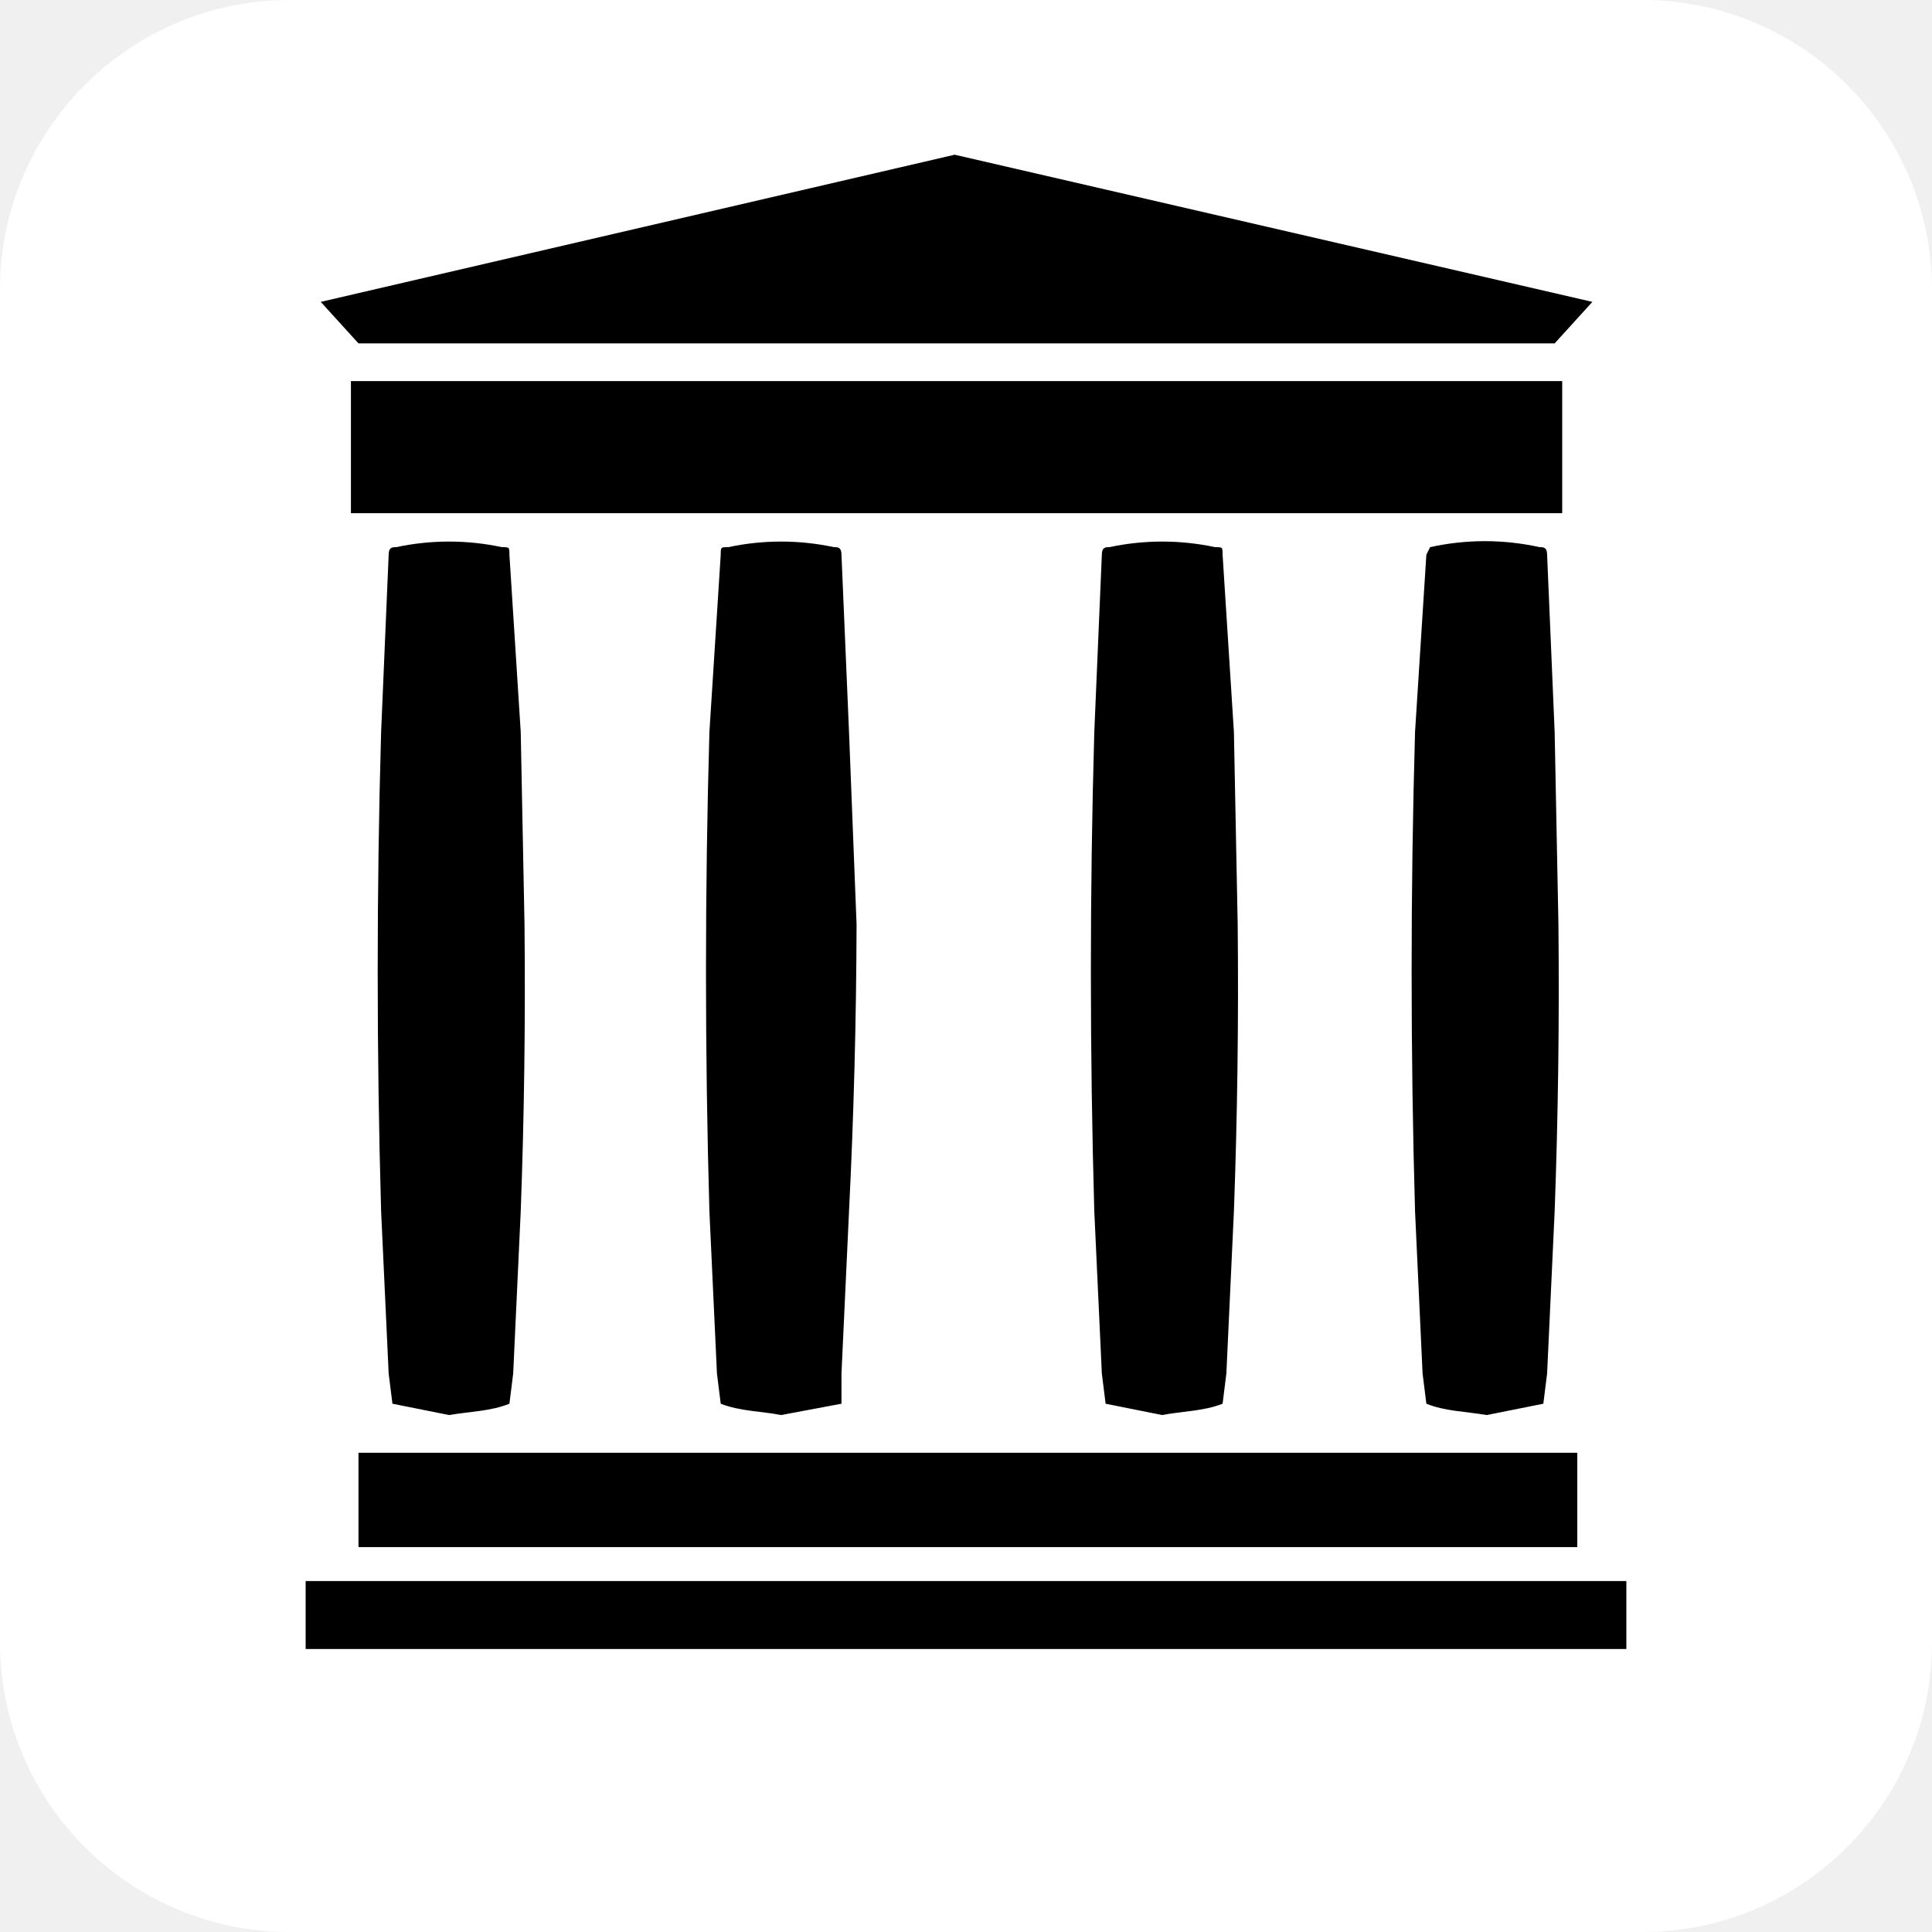
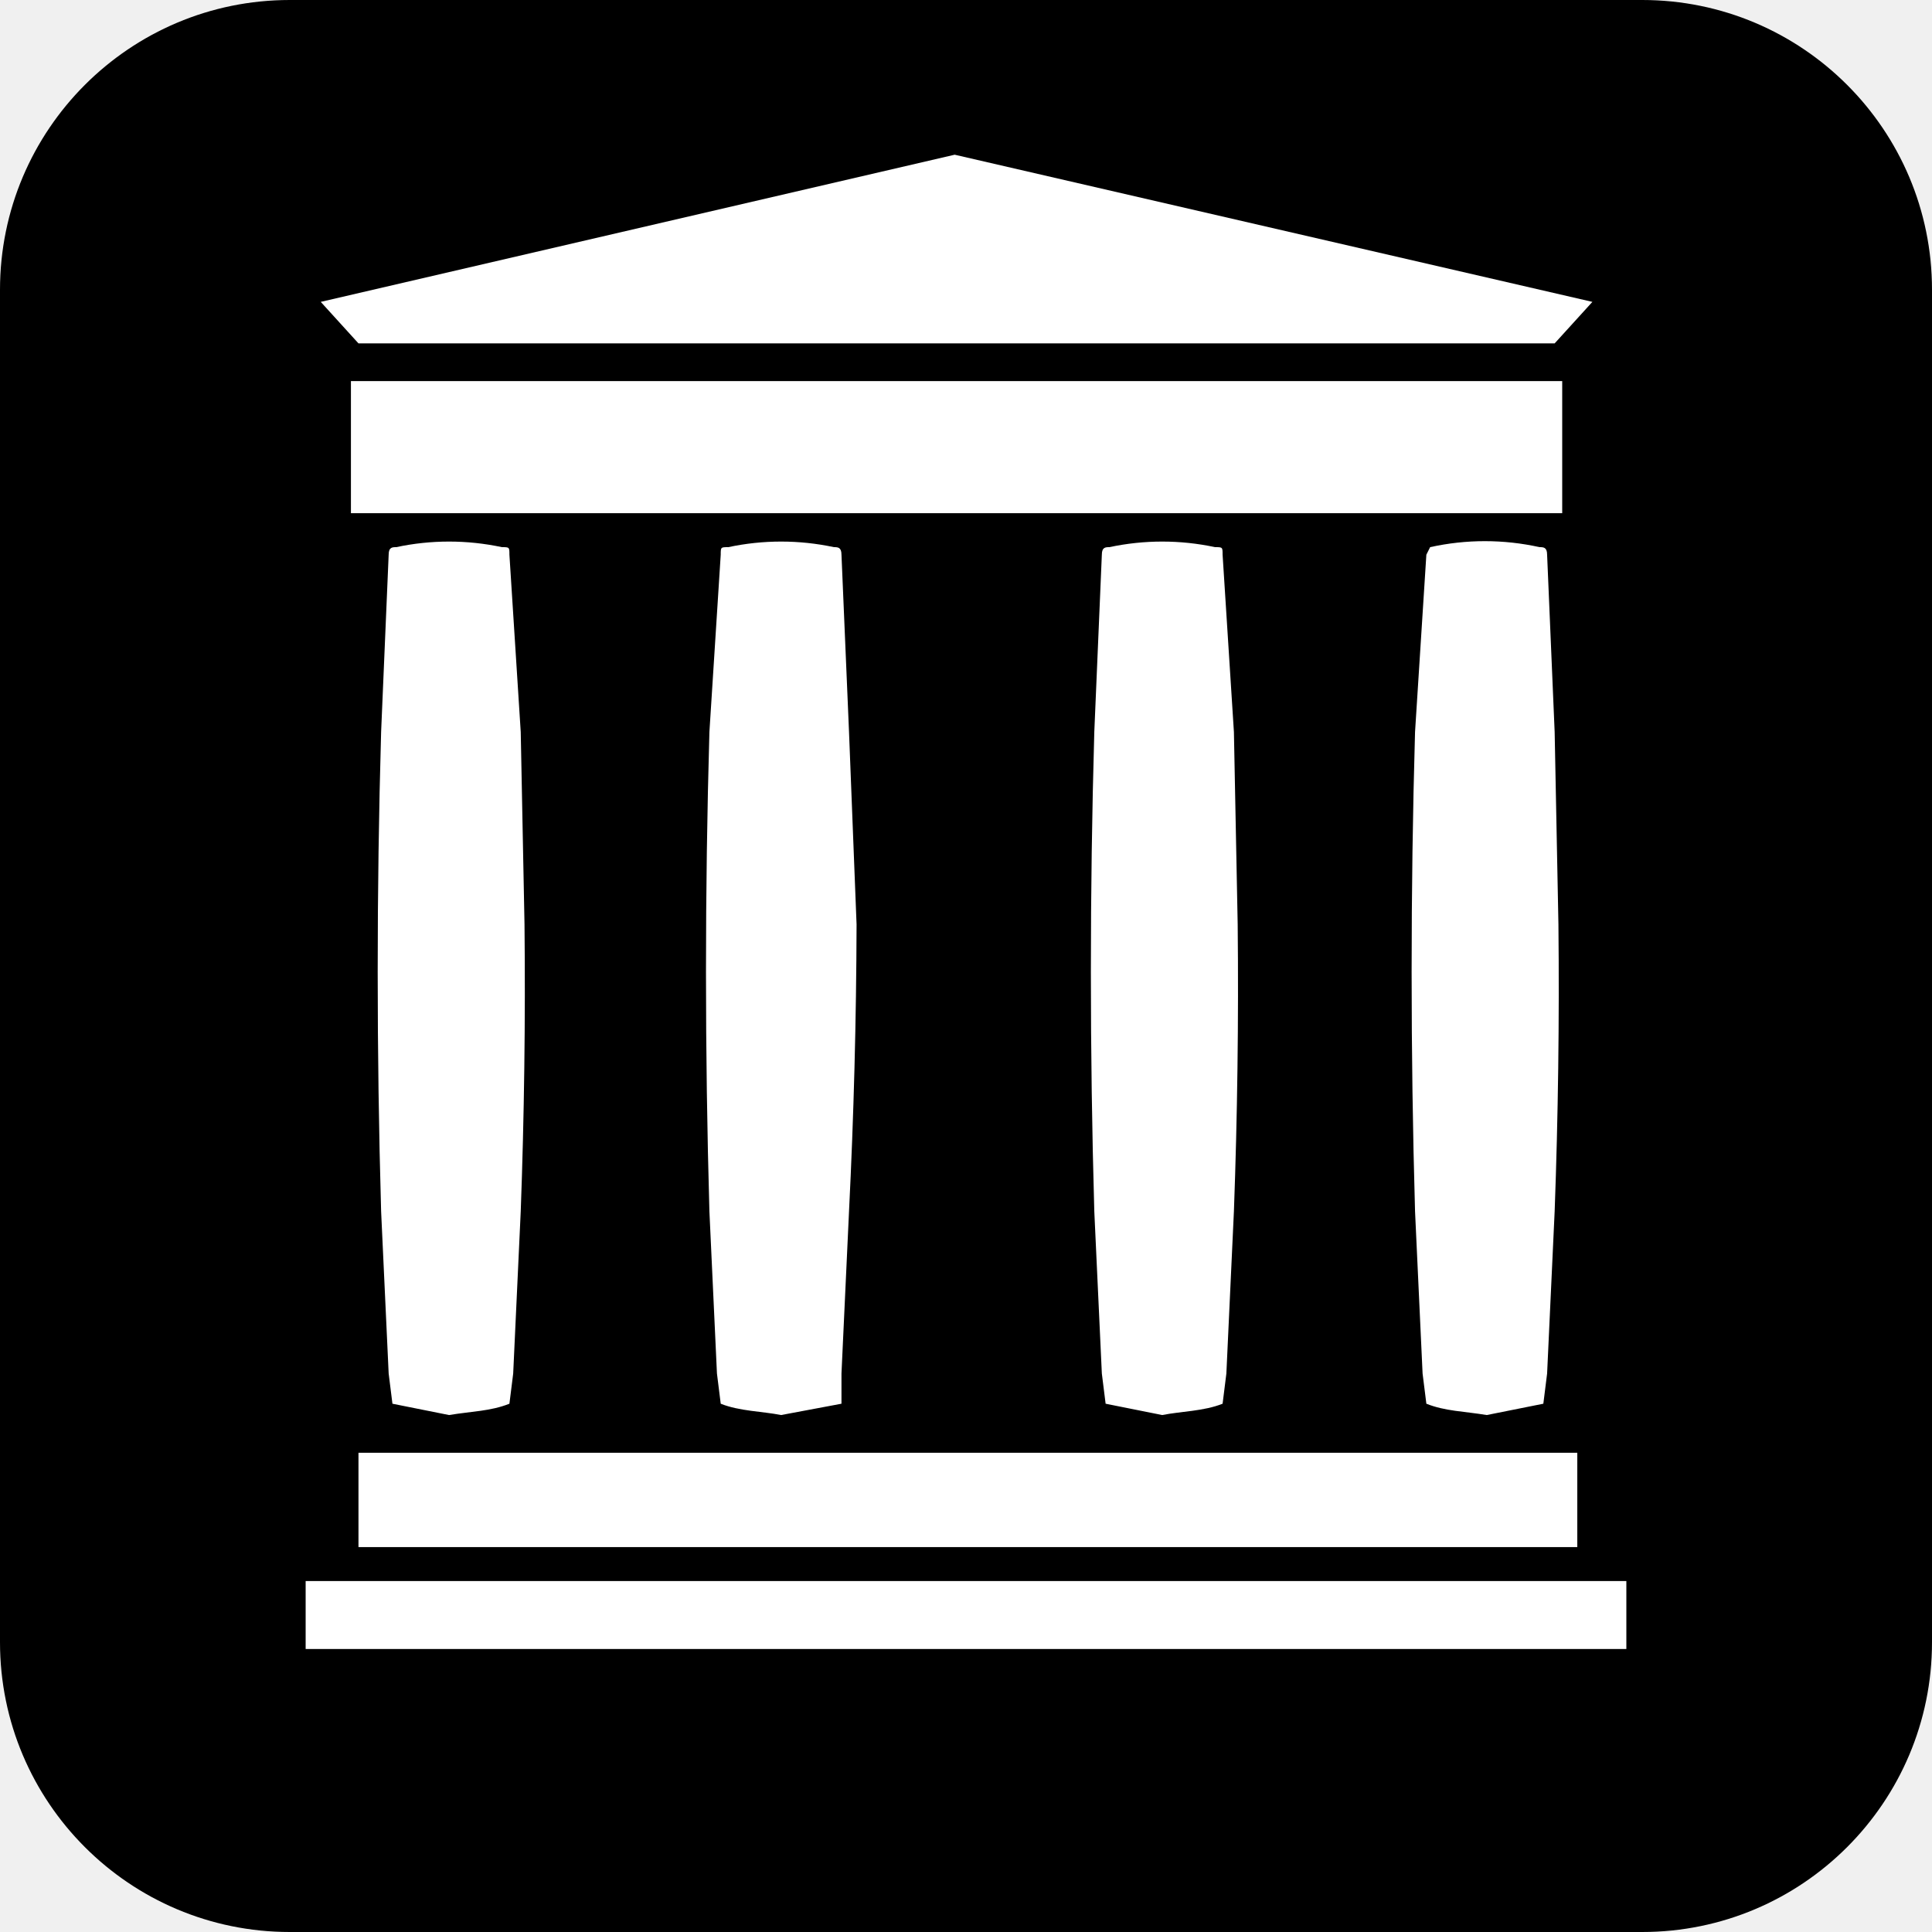
<svg xmlns="http://www.w3.org/2000/svg" aria-label="Internet Archive" role="img" viewBox="0 0 512 512">
-   <rect width="512" height="512" rx="15%" fill="#fff" />
-   <path d="m81 419h350v18h-350zm14-34h323v25h-323zm-2-284h321v35h-321zm319-10 10-11-169-39-168 39 10 11h158zm-273 154-1-51-3-47c0-2 0-2-2-2a67 67 0 0 0 -28 0c-1 0-2 0-2 2l-2 47a2223 2223 0 0 0 0 127l2 43 1 8 15 3c6-1 11-1 16-3l1-8 2-43a1616 1616 0 0 0 1-76zm88 0-2-51-2-47c0-2-1-2-2-2a67 67 0 0 0 -28 0c-2 0-2 0-2 2l-3 47a2223 2223 0 0 0 0 127l2 43 1 8c5 2 11 2 16 3l16-3v-8l2-43a1620 1620 0 0 0 2-76zm101 0-1-51-3-47c0-2 0-2-2-2a67 67 0 0 0 -28 0c-1 0-2 0-2 2l-2 47a2223 2223 0 0 0 0 127l2 43 1 8 15 3c5-1 11-1 16-3l1-8 2-43a1624 1624 0 0 0 1-76zm85 0-1-51-2-47c0-2-1-2-2-2a67 67 0 0 0 -29 0l-1 2-3 47a2227 2227 0 0 0 0 127l2 43 1 8c5 2 10 2 16 3l15-3 1-8 2-43a1620 1620 0 0 0 1-76z" />
+   <rect width="512" height="512" rx="15%" />
+   <path fill="#fff" d="m81 419h350v18h-350zm14-34h323v25h-323zm-2-284h321v35h-321zm319-10 10-11-169-39-168 39 10 11h158zm-273 154-1-51-3-47c0-2 0-2-2-2a67 67 0 0 0 -28 0c-1 0-2 0-2 2l-2 47a2223 2223 0 0 0 0 127l2 43 1 8 15 3c6-1 11-1 16-3l1-8 2-43a1616 1616 0 0 0 1-76zm88 0-2-51-2-47c0-2-1-2-2-2a67 67 0 0 0 -28 0c-2 0-2 0-2 2l-3 47a2223 2223 0 0 0 0 127l2 43 1 8c5 2 11 2 16 3l16-3v-8l2-43a1620 1620 0 0 0 2-76zm101 0-1-51-3-47c0-2 0-2-2-2a67 67 0 0 0 -28 0c-1 0-2 0-2 2l-2 47a2223 2223 0 0 0 0 127l2 43 1 8 15 3c5-1 11-1 16-3l1-8 2-43a1624 1624 0 0 0 1-76zm85 0-1-51-2-47c0-2-1-2-2-2a67 67 0 0 0 -29 0l-1 2-3 47a2227 2227 0 0 0 0 127l2 43 1 8c5 2 10 2 16 3l15-3 1-8 2-43a1620 1620 0 0 0 1-76z" />
</svg>
